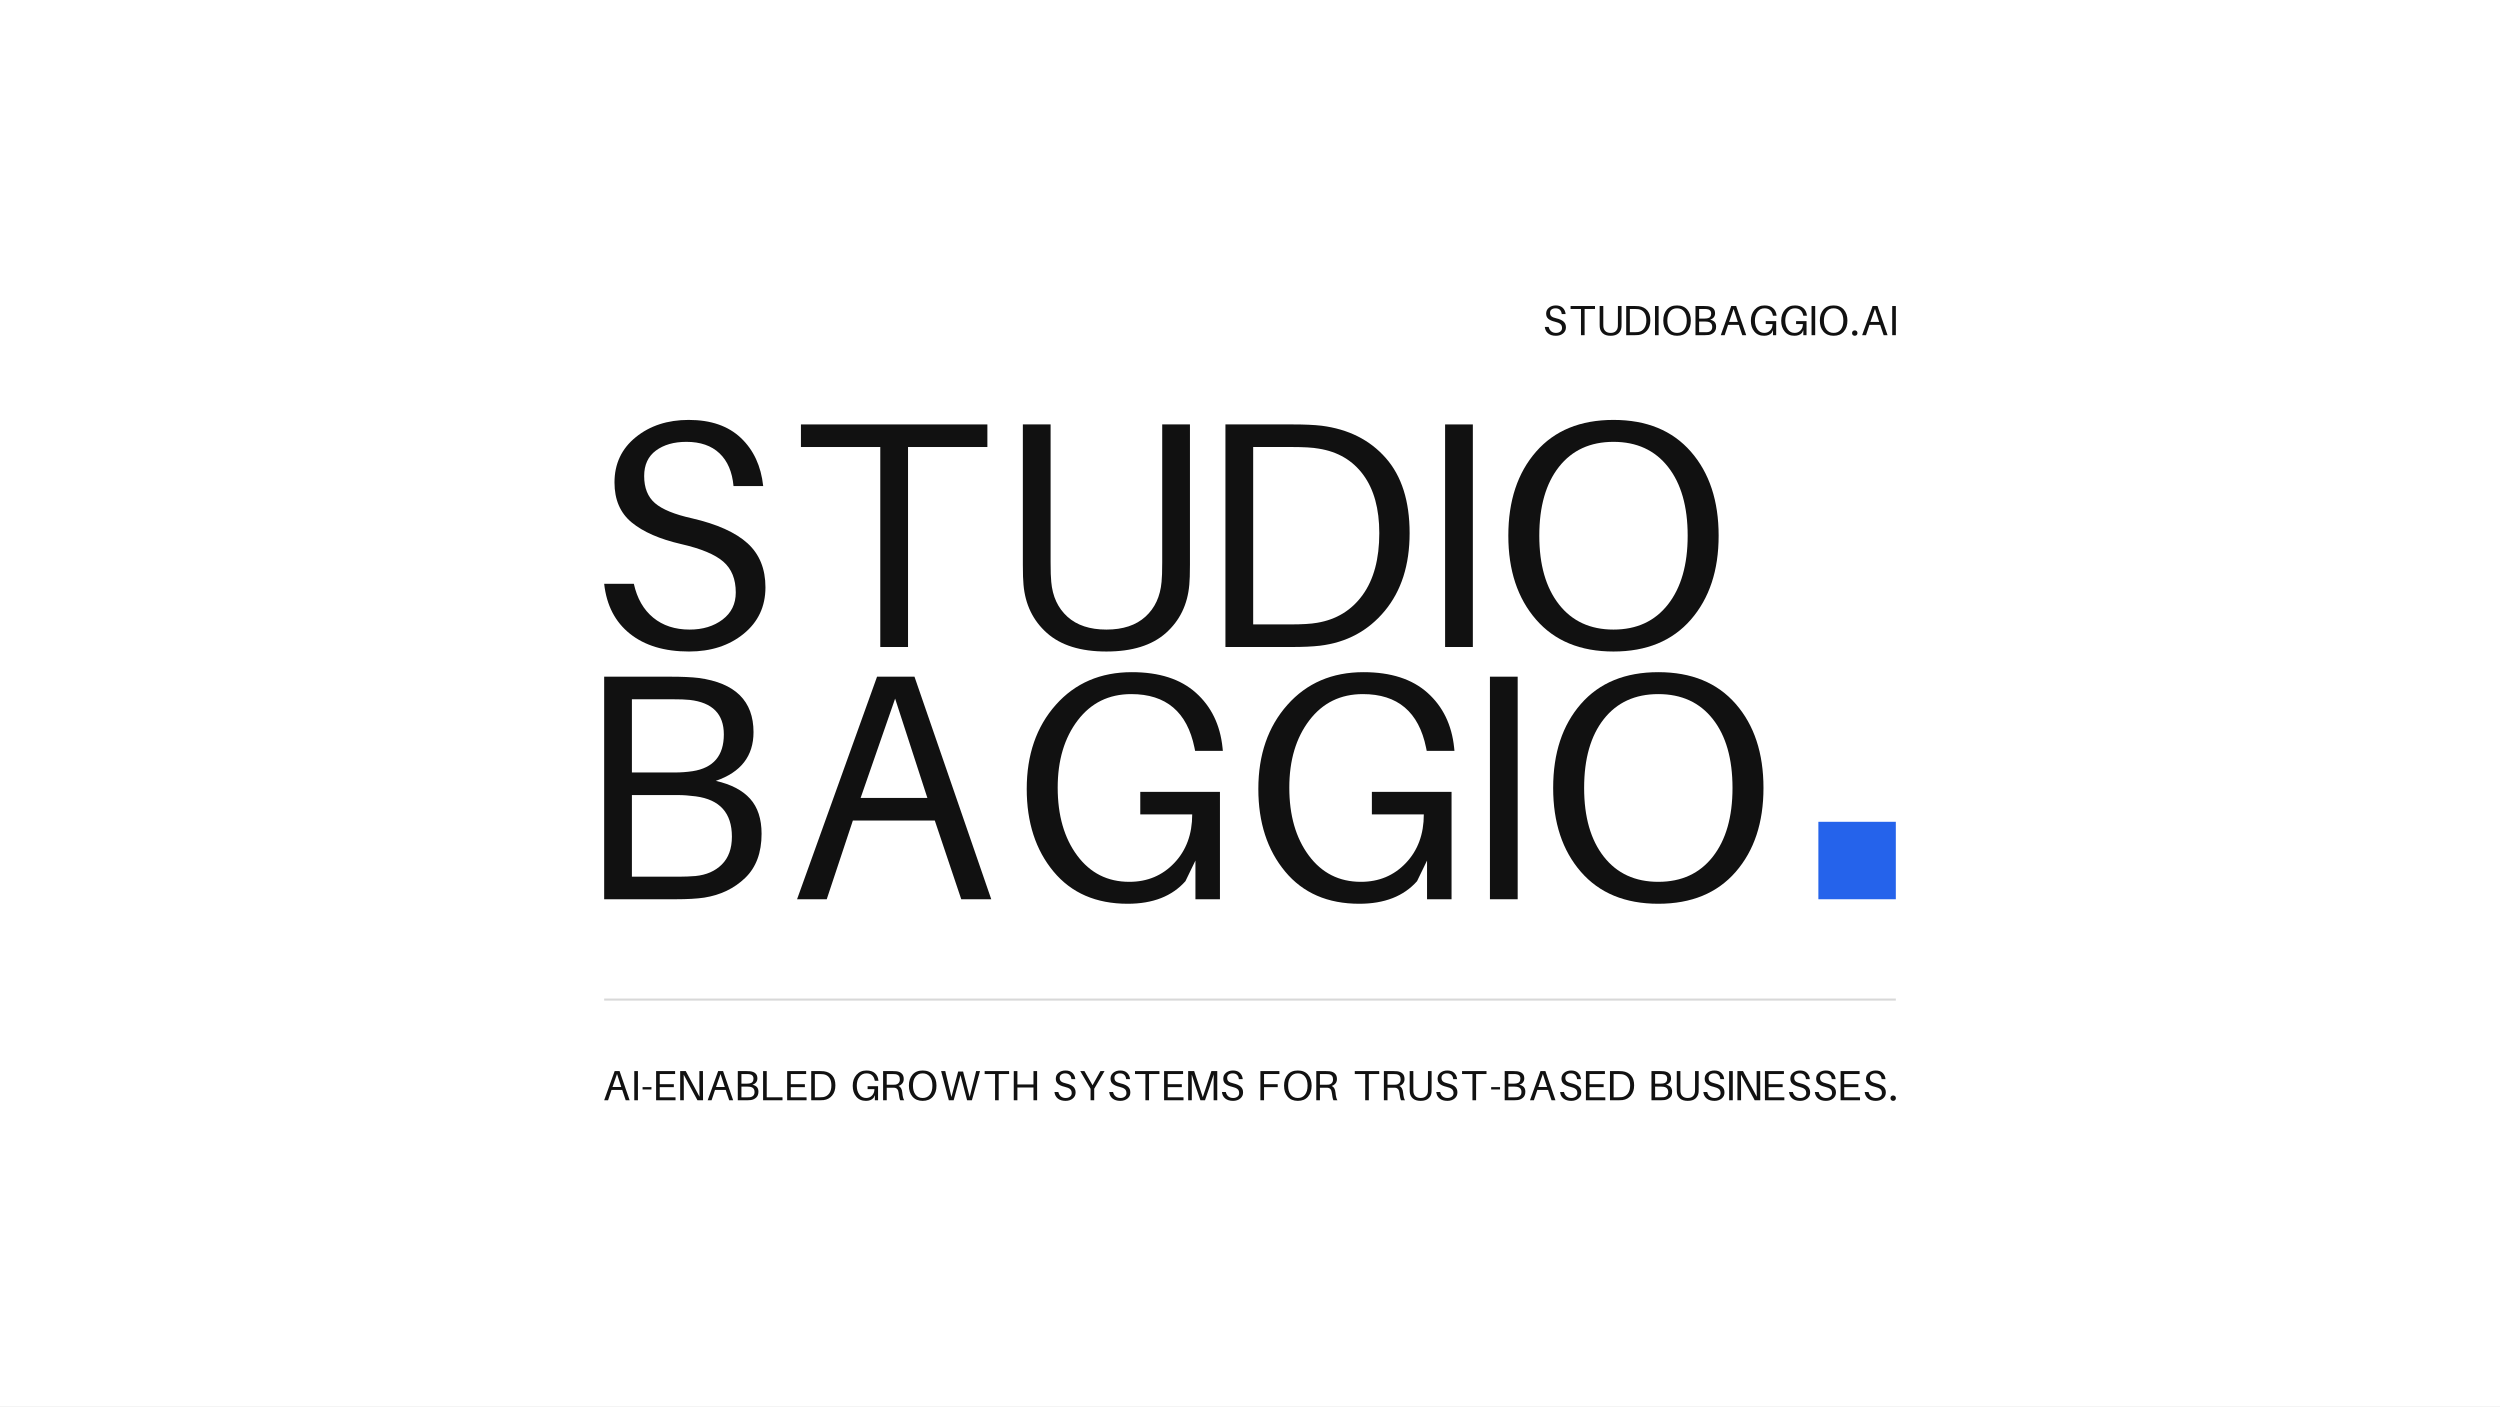
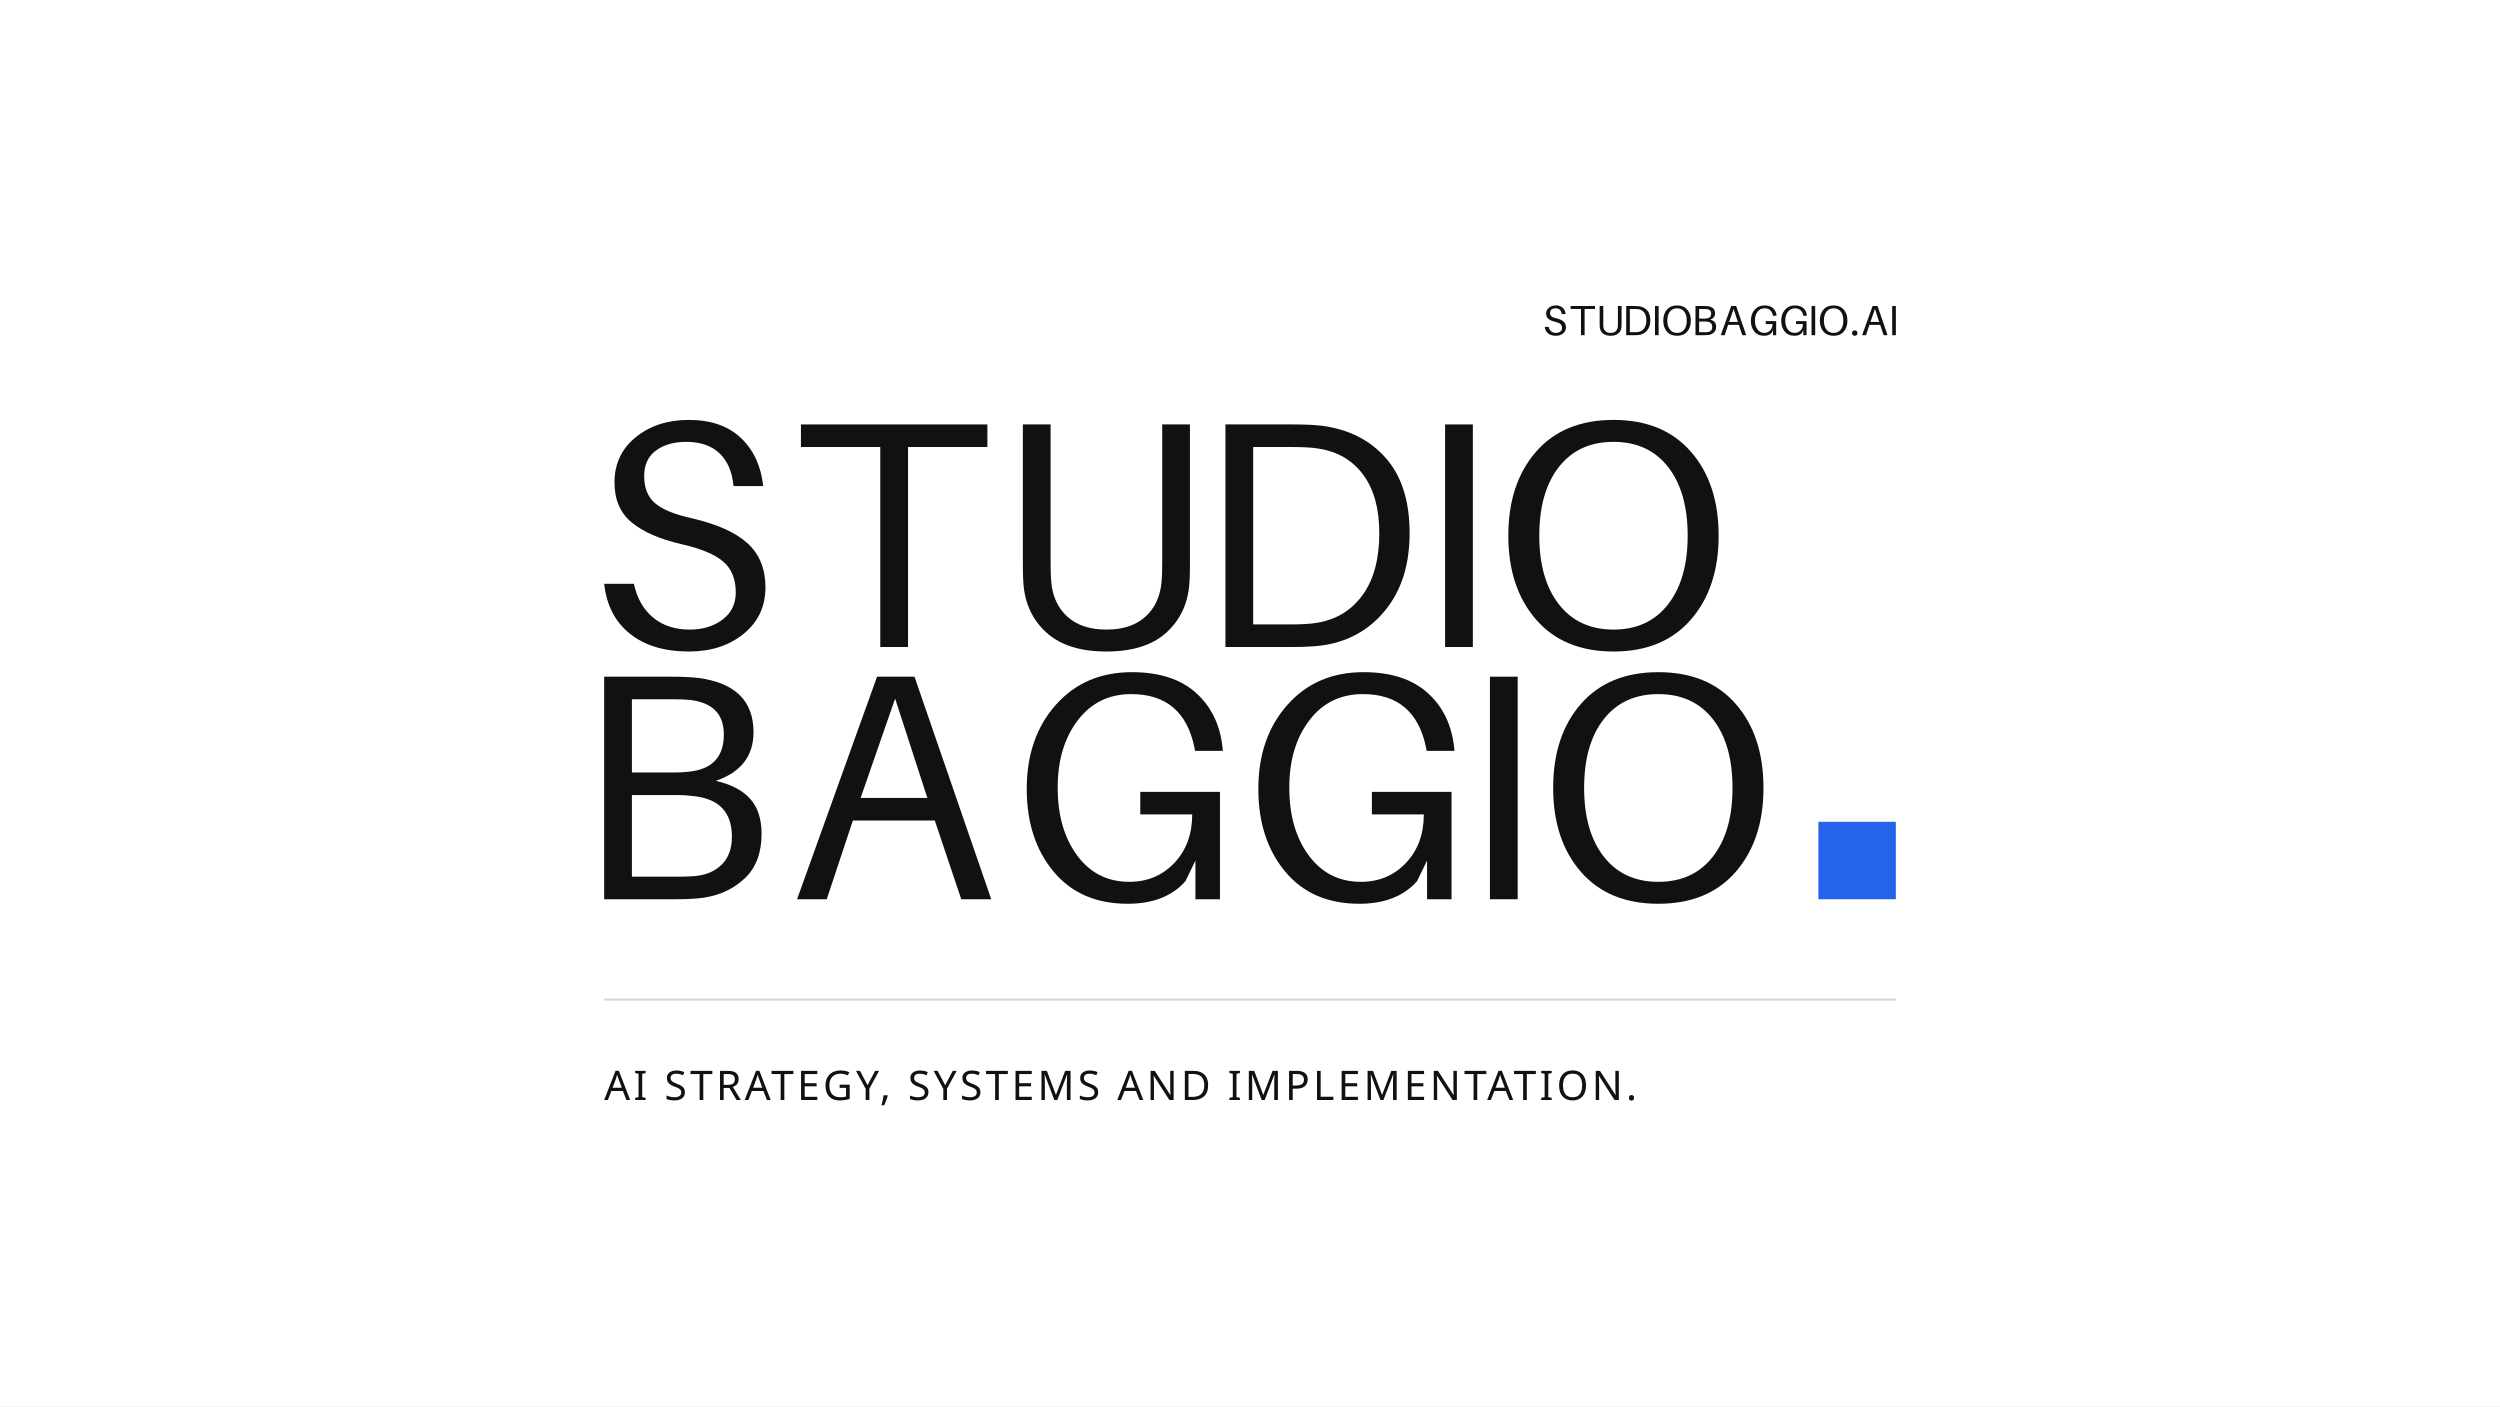
<svg xmlns="http://www.w3.org/2000/svg" width="1200" height="675" viewBox="0 0 1200 675" role="img" aria-label="Studio Baggio">
  <rect width="1200" height="675" fill="#ffffff" />
  <g transform="translate(290.00 201.59) scale(0.71223) translate(-68 -139)">
    <g transform="translate(68 292) scale(0.2173913)">
      <path fill="#111111" transform="translate(-52.0 0) scale(1 -1)" d="M314 704Q417 704 476.0 648.0Q535 592 545 499H453Q447 565 409.5 600.5Q372 636 307 636Q249 636 212.5 609.0Q176 582 176 530Q176 475 209.5 446.0Q243 417 324 399Q441 372 496.5 321.5Q552 271 552 185Q552 96 484.5 41.0Q417 -14 315 -14Q201 -14 132.0 41.0Q63 96 52 196H144Q159 128 204.0 91.0Q249 54 317 54Q378 54 419.0 85.0Q460 116 460 169Q460 231 421.5 264.5Q383 298 291 319Q191 342 137.5 386.0Q84 430 84 510Q84 597 150.0 650.5Q216 704 314 704Z" />
      <path fill="#111111" transform="translate(576.0 0) scale(1 -1)" d="M612 620H366V0H280V620H34V690H612Z" />
      <path fill="#111111" transform="translate(1204.0 0) scale(1 -1)" d="M612 690V255Q612 213 610 193Q602 101 537.5 43.5Q473 -14 353.0 -14.0Q233 -14 168.5 43.5Q104 101 96 193Q94 213 94 255V690H180V263Q180 220 182 202Q188 134 232.0 94.0Q276 54 353.0 54.0Q430 54 474.0 94.0Q518 134 524 202Q526 220 526 263V690Z" />
      <path fill="#111111" transform="translate(1826.0 0) scale(1 -1)" d="M398 686Q523 670 597.0 586.0Q671 502 671 353Q671 205 594.0 112.0Q517 19 393 4Q358 0 305 0H100V690H310Q363 690 398 686ZM384 75Q474 90 525.5 161.5Q577 233 577 353Q577 466 527.5 533.5Q478 601 389 615Q362 620 305 620H186V70H300Q356 70 384 75Z" />
      <path fill="#111111" transform="translate(2507.0 0) scale(1 -1)" d="M186 0H100V690H186Z" />
      <path fill="#111111" transform="translate(2756.0 0) scale(1 -1)" d="M699 345Q699 184 613.0 85.0Q527 -14 373.0 -14.0Q219 -14 133.0 85.0Q47 184 47 345Q47 507 133.0 605.5Q219 704 373.0 704.0Q527 704 613.0 605.5Q699 507 699 345ZM603 345Q603 481 542.0 558.5Q481 636 373.0 636.0Q265 636 204.0 558.5Q143 481 143 345Q143 210 204.0 132.0Q265 54 373.0 54.0Q481 54 542.0 132.0Q603 210 603 345Z" />
    </g>
    <g transform="translate(68 462) scale(0.2173913)">
      <path fill="#111111" transform="translate(-100.0 0) scale(1 -1)" d="M446 367Q517 351 552.5 311.5Q588 272 588 203Q588 115 537.0 66.0Q486 17 410 5Q376 0 322 0H100V690H303Q360 690 393 686Q563 663 563 518Q563 407 446 367ZM186 620V393H319Q347 393 374 397Q471 412 471 511Q471 606 365 618Q347 620 310 620ZM383 72Q434 77 465.0 108.0Q496 139 496 194Q496 304 384 319Q353 323 329 323H186V70H335Q357 70 383 72Z" />
      <path fill="#111111" transform="translate(569.0 0) scale(1 -1)" d="M456 244H202L121 0H29L277 690H393L631 0H538ZM226 314H433L333 622Z" />
      <path fill="#111111" transform="translate(1263.0 0) scale(1 -1)" d="M399 333H646V0H570V120L539 56Q477 -14 360 -14Q213 -14 130.0 86.0Q47 186 47 342Q47 501 137.0 602.5Q227 704 373 704Q500 704 571.5 640.0Q643 576 654 470L655 460H569L567 470Q533 636 371 636Q267 636 205.0 554.5Q143 473 143 346Q143 217 203.5 135.5Q264 54 365 54Q449 54 504.5 112.5Q560 171 560 263H399Z" />
      <path fill="#111111" transform="translate(1981.0 0) scale(1 -1)" d="M399 333H646V0H570V120L539 56Q477 -14 360 -14Q213 -14 130.0 86.0Q47 186 47 342Q47 501 137.0 602.5Q227 704 373 704Q500 704 571.5 640.0Q643 576 654 470L655 460H569L567 470Q533 636 371 636Q267 636 205.0 554.5Q143 473 143 346Q143 217 203.5 135.5Q264 54 365 54Q449 54 504.5 112.5Q560 171 560 263H399Z" />
      <path fill="#111111" transform="translate(2646.0 0) scale(1 -1)" d="M186 0H100V690H186Z" />
      <path fill="#111111" transform="translate(2895.0 0) scale(1 -1)" d="M699 345Q699 184 613.0 85.0Q527 -14 373.0 -14.0Q219 -14 133.0 85.0Q47 184 47 345Q47 507 133.0 605.5Q219 704 373.0 704.0Q527 704 613.0 605.5Q699 507 699 345ZM603 345Q603 481 542.0 558.5Q481 636 373.0 636.0Q265 636 204.0 558.5Q143 481 143 345Q143 210 204.0 132.0Q265 54 373.0 54.0Q481 54 542.0 132.0Q603 210 603 345Z" />
    </g>
    <rect x="886.3" y="409.8" width="52.2" height="52.2" fill="#2563eb" />
  </g>
  <g transform="translate(741.50 146.59) scale(1) translate(-963.5 -59.7)">
    <g transform="translate(963.5 74)">
      <g transform="translate(0 0) scale(0.02028986)">
        <path fill="#111111" transform="translate(-52.0 0) scale(1 -1)" d="M314 704Q417 704 476.0 648.0Q535 592 545 499H453Q447 565 409.5 600.5Q372 636 307 636Q249 636 212.5 609.0Q176 582 176 530Q176 475 209.5 446.0Q243 417 324 399Q441 372 496.5 321.5Q552 271 552 185Q552 96 484.5 41.0Q417 -14 315 -14Q201 -14 132.0 41.0Q63 96 52 196H144Q159 128 204.0 91.0Q249 54 317 54Q378 54 419.0 85.0Q460 116 460 169Q460 231 421.5 264.5Q383 298 291 319Q191 342 137.5 386.0Q84 430 84 510Q84 597 150.0 650.5Q216 704 314 704Z" />
        <path fill="#111111" transform="translate(576.0 0) scale(1 -1)" d="M612 620H366V0H280V620H34V690H612Z" />
        <path fill="#111111" transform="translate(1204.0 0) scale(1 -1)" d="M612 690V255Q612 213 610 193Q602 101 537.5 43.5Q473 -14 353.0 -14.0Q233 -14 168.5 43.5Q104 101 96 193Q94 213 94 255V690H180V263Q180 220 182 202Q188 134 232.0 94.0Q276 54 353.0 54.0Q430 54 474.0 94.0Q518 134 524 202Q526 220 526 263V690Z" />
        <path fill="#111111" transform="translate(1826.0 0) scale(1 -1)" d="M398 686Q523 670 597.0 586.0Q671 502 671 353Q671 205 594.0 112.0Q517 19 393 4Q358 0 305 0H100V690H310Q363 690 398 686ZM384 75Q474 90 525.5 161.5Q577 233 577 353Q577 466 527.5 533.5Q478 601 389 615Q362 620 305 620H186V70H300Q356 70 384 75Z" />
        <path fill="#111111" transform="translate(2507.0 0) scale(1 -1)" d="M186 0H100V690H186Z" />
        <path fill="#111111" transform="translate(2756.0 0) scale(1 -1)" d="M699 345Q699 184 613.0 85.0Q527 -14 373.0 -14.0Q219 -14 133.0 85.0Q47 184 47 345Q47 507 133.0 605.5Q219 704 373.0 704.0Q527 704 613.0 605.5Q699 507 699 345ZM603 345Q603 481 542.0 558.5Q481 636 373.0 636.0Q265 636 204.0 558.5Q143 481 143 345Q143 210 204.0 132.0Q265 54 373.0 54.0Q481 54 542.0 132.0Q603 210 603 345Z" />
        <path fill="#111111" transform="translate(3465.0 0) scale(1 -1)" d="M446 367Q517 351 552.5 311.5Q588 272 588 203Q588 115 537.0 66.0Q486 17 410 5Q376 0 322 0H100V690H303Q360 690 393 686Q563 663 563 518Q563 407 446 367ZM186 620V393H319Q347 393 374 397Q471 412 471 511Q471 606 365 618Q347 620 310 620ZM383 72Q434 77 465.0 108.0Q496 139 496 194Q496 304 384 319Q353 323 329 323H186V70H335Q357 70 383 72Z" />
        <path fill="#111111" transform="translate(4134.0 0) scale(1 -1)" d="M456 244H202L121 0H29L277 690H393L631 0H538ZM226 314H433L333 622Z" />
        <path fill="#111111" transform="translate(4828.0 0) scale(1 -1)" d="M399 333H646V0H570V120L539 56Q477 -14 360 -14Q213 -14 130.0 86.0Q47 186 47 342Q47 501 137.0 602.5Q227 704 373 704Q500 704 571.5 640.0Q643 576 654 470L655 460H569L567 470Q533 636 371 636Q267 636 205.0 554.5Q143 473 143 346Q143 217 203.5 135.5Q264 54 365 54Q449 54 504.5 112.5Q560 171 560 263H399Z" />
        <path fill="#111111" transform="translate(5546.0 0) scale(1 -1)" d="M399 333H646V0H570V120L539 56Q477 -14 360 -14Q213 -14 130.0 86.0Q47 186 47 342Q47 501 137.0 602.5Q227 704 373 704Q500 704 571.5 640.0Q643 576 654 470L655 460H569L567 470Q533 636 371 636Q267 636 205.0 554.5Q143 473 143 346Q143 217 203.5 135.5Q264 54 365 54Q449 54 504.5 112.5Q560 171 560 263H399Z" />
        <path fill="#111111" transform="translate(6211.0 0) scale(1 -1)" d="M186 0H100V690H186Z" />
        <path fill="#111111" transform="translate(6460.0 0) scale(1 -1)" d="M699 345Q699 184 613.0 85.0Q527 -14 373.0 -14.0Q219 -14 133.0 85.0Q47 184 47 345Q47 507 133.0 605.5Q219 704 373.0 704.0Q527 704 613.0 605.5Q699 507 699 345ZM603 345Q603 481 542.0 558.5Q481 636 373.0 636.0Q265 636 204.0 558.5Q143 481 143 345Q143 210 204.0 132.0Q265 54 373.0 54.0Q481 54 542.0 132.0Q603 210 603 345Z" />
        <path fill="#111111" transform="translate(7232.0 0) scale(1 -1)" d="M55.0 96.0Q73 114 101.0 114.0Q129 114 147.0 96.0Q165 78 165.0 50.0Q165 22 147.0 4.0Q129 -14 101.0 -14.0Q73 -14 55.0 4.0Q37 22 37.0 50.0Q37 78 55.0 96.0Z" />
        <path fill="#111111" transform="translate(7478.0 0) scale(1 -1)" d="M456 244H202L121 0H29L277 690H393L631 0H538ZM226 314H433L333 622Z" />
        <path fill="#111111" transform="translate(8119.0 0) scale(1 -1)" d="M186 0H100V690H186Z" />
      </g>
    </g>
  </g>
  <line x1="290" y1="479.8" x2="910" y2="479.8" stroke="#d8d8d8" />
-   <g transform="translate(290.00 513.84) scale(0.70049) translate(-68 -571.6)">
-     <g transform="translate(68 592) scale(0.02898551)">
-       <path fill="#111111" transform="translate(-29.0 0) scale(1 -1)" d="M456 244H202L121 0H29L277 690H393L631 0H538ZM226 314H433L333 622Z" />
-       <path fill="#111111" transform="translate(612.0 0) scale(1 -1)" d="M186 0H100V690H186Z" />
-       <path fill="#111111" transform="translate(876.0 0) scale(1 -1)" d="M242 255H32V311H242Z" />
-       <path fill="#111111" transform="translate(1128.0 0) scale(1 -1)" d="M559 70V0H100V690H549V620H186V380H519V310H186V70Z" />
-       <path fill="#111111" transform="translate(1697.0 0) scale(1 -1)" d="M640 0H508L183 606Q186 484 186 345V0H100V690H232L557 84Q554 205 554 345V690H638Z" />
-       <path fill="#111111" transform="translate(2418.0 0) scale(1 -1)" d="M456 244H202L121 0H29L277 690H393L631 0H538ZM226 314H433L333 622Z" />
-       <path fill="#111111" transform="translate(3059.0 0) scale(1 -1)" d="M446 367Q517 351 552.5 311.5Q588 272 588 203Q588 115 537.0 66.0Q486 17 410 5Q376 0 322 0H100V690H303Q360 690 393 686Q563 663 563 518Q563 407 446 367ZM186 620V393H319Q347 393 374 397Q471 412 471 511Q471 606 365 618Q347 620 310 620ZM383 72Q434 77 465.0 108.0Q496 139 496 194Q496 304 384 319Q353 323 329 323H186V70H335Q357 70 383 72Z" />
-       <path fill="#111111" transform="translate(3657.0 0) scale(1 -1)" d="M559 70V0H100V690H186V70Z" />
-       <path fill="#111111" transform="translate(4226.0 0) scale(1 -1)" d="M559 70V0H100V690H549V620H186V380H519V310H186V70Z" />
-       <path fill="#111111" transform="translate(4795.0 0) scale(1 -1)" d="M398 686Q523 670 597.0 586.0Q671 502 671 353Q671 205 594.0 112.0Q517 19 393 4Q358 0 305 0H100V690H310Q363 690 398 686ZM384 75Q474 90 525.5 161.5Q577 233 577 353Q577 466 527.5 533.5Q478 601 389 615Q362 620 305 620H186V70H300Q356 70 384 75Z" />
-       <path fill="#111111" transform="translate(5829.0 0) scale(1 -1)" d="M399 333H646V0H570V120L539 56Q477 -14 360 -14Q213 -14 130.0 86.0Q47 186 47 342Q47 501 137.0 602.5Q227 704 373 704Q500 704 571.5 640.0Q643 576 654 470L655 460H569L567 470Q533 636 371 636Q267 636 205.0 554.5Q143 473 143 346Q143 217 203.5 135.5Q264 54 365 54Q449 54 504.5 112.5Q560 171 560 263H399Z" />
-       <path fill="#111111" transform="translate(6494.0 0) scale(1 -1)" d="M554 181Q566 45 600 0H505Q480 57 468 173Q455 289 365 296Q349 297 316 297H186V0H100V690H326Q385 690 416 686Q496 676 542.0 630.5Q588 585 588 502Q588 438 553.0 397.0Q518 356 465 339Q543 303 554 181ZM186 367H318Q366 367 385 369Q435 374 465.5 406.0Q496 438 496 494Q496 600 395 616Q370 620 326 620H186Z" />
-       <path fill="#111111" transform="translate(7157.0 0) scale(1 -1)" d="M699 345Q699 184 613.0 85.0Q527 -14 373.0 -14.0Q219 -14 133.0 85.0Q47 184 47 345Q47 507 133.0 605.5Q219 704 373.0 704.0Q527 704 613.0 605.5Q699 507 699 345ZM603 345Q603 481 542.0 558.5Q481 636 373.0 636.0Q265 636 204.0 558.5Q143 481 143 345Q143 210 204.0 132.0Q265 54 373.0 54.0Q481 54 542.0 132.0Q603 210 603 345Z" />
-       <path fill="#111111" transform="translate(7940.0 0) scale(1 -1)" d="M945 690 753 0H640L484 595L322 0H208L26 690H124L269 77L429 680H545L701 76L854 690Z" />
-       <path fill="#111111" transform="translate(8961.0 0) scale(1 -1)" d="M612 620H366V0H280V620H34V690H612Z" />
-       <path fill="#111111" transform="translate(9583.0 0) scale(1 -1)" d="M652 690V0H566V302H186V0H100V690H186V374H566V690Z" />
-       <path fill="#111111" transform="translate(10593.0 0) scale(1 -1)" d="M314 704Q417 704 476.0 648.0Q535 592 545 499H453Q447 565 409.5 600.5Q372 636 307 636Q249 636 212.5 609.0Q176 582 176 530Q176 475 209.5 446.0Q243 417 324 399Q441 372 496.5 321.5Q552 271 552 185Q552 96 484.5 41.0Q417 -14 315 -14Q201 -14 132.0 41.0Q63 96 52 196H144Q159 128 204.0 91.0Q249 54 317 54Q378 54 419.0 85.0Q460 116 460 169Q460 231 421.5 264.5Q383 298 291 319Q191 342 137.5 386.0Q84 430 84 510Q84 597 150.0 650.5Q216 704 314 704Z" />
-       <path fill="#111111" transform="translate(11236.0 0) scale(1 -1)" d="M349 272V0H263V272L19 690H118L310 355L496 690H593Z" />
-       <path fill="#111111" transform="translate(11887.0 0) scale(1 -1)" d="M314 704Q417 704 476.0 648.0Q535 592 545 499H453Q447 565 409.5 600.5Q372 636 307 636Q249 636 212.5 609.0Q176 582 176 530Q176 475 209.5 446.0Q243 417 324 399Q441 372 496.5 321.5Q552 271 552 185Q552 96 484.5 41.0Q417 -14 315 -14Q201 -14 132.0 41.0Q63 96 52 196H144Q159 128 204.0 91.0Q249 54 317 54Q378 54 419.0 85.0Q460 116 460 169Q460 231 421.5 264.5Q383 298 291 319Q191 342 137.5 386.0Q84 430 84 510Q84 597 150.0 650.5Q216 704 314 704Z" />
-       <path fill="#111111" transform="translate(12515.0 0) scale(1 -1)" d="M612 620H366V0H280V620H34V690H612Z" />
-       <path fill="#111111" transform="translate(13137.0 0) scale(1 -1)" d="M559 70V0H100V690H549V620H186V380H519V310H186V70Z" />
-       <path fill="#111111" transform="translate(13706.0 0) scale(1 -1)" d="M788 690V0H702V355Q702 537 704 612Q669 498 620 356L498 0H390L266 358Q211 518 184 610Q186 535 186 355V0H100V690H242L446 73L649 690Z" />
-       <path fill="#111111" transform="translate(14552.0 0) scale(1 -1)" d="M314 704Q417 704 476.0 648.0Q535 592 545 499H453Q447 565 409.5 600.5Q372 636 307 636Q249 636 212.5 609.0Q176 582 176 530Q176 475 209.5 446.0Q243 417 324 399Q441 372 496.5 321.5Q552 271 552 185Q552 96 484.5 41.0Q417 -14 315 -14Q201 -14 132.0 41.0Q63 96 52 196H144Q159 128 204.0 91.0Q249 54 317 54Q378 54 419.0 85.0Q460 116 460 169Q460 231 421.5 264.5Q383 298 291 319Q191 342 137.5 386.0Q84 430 84 510Q84 597 150.0 650.5Q216 704 314 704Z" />
-       <path fill="#111111" transform="translate(15414.0 0) scale(1 -1)" d="M186 620V380H509V310H186V0H100V690H549V620Z" />
-       <path fill="#111111" transform="translate(16026.0 0) scale(1 -1)" d="M699 345Q699 184 613.0 85.0Q527 -14 373.0 -14.0Q219 -14 133.0 85.0Q47 184 47 345Q47 507 133.0 605.5Q219 704 373.0 704.0Q527 704 613.0 605.5Q699 507 699 345ZM603 345Q603 481 542.0 558.5Q481 636 373.0 636.0Q265 636 204.0 558.5Q143 481 143 345Q143 210 204.0 132.0Q265 54 373.0 54.0Q481 54 542.0 132.0Q603 210 603 345Z" />
-       <path fill="#111111" transform="translate(16735.0 0) scale(1 -1)" d="M554 181Q566 45 600 0H505Q480 57 468 173Q455 289 365 296Q349 297 316 297H186V0H100V690H326Q385 690 416 686Q496 676 542.0 630.5Q588 585 588 502Q588 438 553.0 397.0Q518 356 465 339Q543 303 554 181ZM186 367H318Q366 367 385 369Q435 374 465.5 406.0Q496 438 496 494Q496 600 395 616Q370 620 326 620H186Z" />
-       <path fill="#111111" transform="translate(17711.0 0) scale(1 -1)" d="M612 620H366V0H280V620H34V690H612Z" />
-       <path fill="#111111" transform="translate(18333.0 0) scale(1 -1)" d="M554 181Q566 45 600 0H505Q480 57 468 173Q455 289 365 296Q349 297 316 297H186V0H100V690H326Q385 690 416 686Q496 676 542.0 630.5Q588 585 588 502Q588 438 553.0 397.0Q518 356 465 339Q543 303 554 181ZM186 367H318Q366 367 385 369Q435 374 465.5 406.0Q496 438 496 494Q496 600 395 616Q370 620 326 620H186Z" />
-       <path fill="#111111" transform="translate(18949.0 0) scale(1 -1)" d="M612 690V255Q612 213 610 193Q602 101 537.5 43.5Q473 -14 353.0 -14.0Q233 -14 168.5 43.5Q104 101 96 193Q94 213 94 255V690H180V263Q180 220 182 202Q188 134 232.0 94.0Q276 54 353.0 54.0Q430 54 474.0 94.0Q518 134 524 202Q526 220 526 263V690Z" />
-       <path fill="#111111" transform="translate(19619.0 0) scale(1 -1)" d="M314 704Q417 704 476.0 648.0Q535 592 545 499H453Q447 565 409.5 600.5Q372 636 307 636Q249 636 212.5 609.0Q176 582 176 530Q176 475 209.5 446.0Q243 417 324 399Q441 372 496.5 321.5Q552 271 552 185Q552 96 484.5 41.0Q417 -14 315 -14Q201 -14 132.0 41.0Q63 96 52 196H144Q159 128 204.0 91.0Q249 54 317 54Q378 54 419.0 85.0Q460 116 460 169Q460 231 421.5 264.5Q383 298 291 319Q191 342 137.5 386.0Q84 430 84 510Q84 597 150.0 650.5Q216 704 314 704Z" />
-       <path fill="#111111" transform="translate(20247.0 0) scale(1 -1)" d="M612 620H366V0H280V620H34V690H612Z" />
-       <path fill="#111111" transform="translate(20937.0 0) scale(1 -1)" d="M242 255H32V311H242Z" />
-       <path fill="#111111" transform="translate(21189.0 0) scale(1 -1)" d="M446 367Q517 351 552.5 311.5Q588 272 588 203Q588 115 537.0 66.0Q486 17 410 5Q376 0 322 0H100V690H303Q360 690 393 686Q563 663 563 518Q563 407 446 367ZM186 620V393H319Q347 393 374 397Q471 412 471 511Q471 606 365 618Q347 620 310 620ZM383 72Q434 77 465.0 108.0Q496 139 496 194Q496 304 384 319Q353 323 329 323H186V70H335Q357 70 383 72Z" />
-       <path fill="#111111" transform="translate(21858.0 0) scale(1 -1)" d="M456 244H202L121 0H29L277 690H393L631 0H538ZM226 314H433L333 622Z" />
-       <path fill="#111111" transform="translate(22547.0 0) scale(1 -1)" d="M314 704Q417 704 476.0 648.0Q535 592 545 499H453Q447 565 409.5 600.5Q372 636 307 636Q249 636 212.5 609.0Q176 582 176 530Q176 475 209.5 446.0Q243 417 324 399Q441 372 496.5 321.5Q552 271 552 185Q552 96 484.5 41.0Q417 -14 315 -14Q201 -14 132.0 41.0Q63 96 52 196H144Q159 128 204.0 91.0Q249 54 317 54Q378 54 419.0 85.0Q460 116 460 169Q460 231 421.5 264.5Q383 298 291 319Q191 342 137.5 386.0Q84 430 84 510Q84 597 150.0 650.5Q216 704 314 704Z" />
-       <path fill="#111111" transform="translate(23109.0 0) scale(1 -1)" d="M559 70V0H100V690H549V620H186V380H519V310H186V70Z" />
-       <path fill="#111111" transform="translate(23678.0 0) scale(1 -1)" d="M398 686Q523 670 597.0 586.0Q671 502 671 353Q671 205 594.0 112.0Q517 19 393 4Q358 0 305 0H100V690H310Q363 690 398 686ZM384 75Q474 90 525.5 161.5Q577 233 577 353Q577 466 527.5 533.5Q478 601 389 615Q362 620 305 620H186V70H300Q356 70 384 75Z" />
-       <path fill="#111111" transform="translate(24659.0 0) scale(1 -1)" d="M446 367Q517 351 552.5 311.5Q588 272 588 203Q588 115 537.0 66.0Q486 17 410 5Q376 0 322 0H100V690H303Q360 690 393 686Q563 663 563 518Q563 407 446 367ZM186 620V393H319Q347 393 374 397Q471 412 471 511Q471 606 365 618Q347 620 310 620ZM383 72Q434 77 465.0 108.0Q496 139 496 194Q496 304 384 319Q353 323 329 323H186V70H335Q357 70 383 72Z" />
-       <path fill="#111111" transform="translate(25263.0 0) scale(1 -1)" d="M612 690V255Q612 213 610 193Q602 101 537.5 43.5Q473 -14 353.0 -14.0Q233 -14 168.5 43.5Q104 101 96 193Q94 213 94 255V690H180V263Q180 220 182 202Q188 134 232.0 94.0Q276 54 353.0 54.0Q430 54 474.0 94.0Q518 134 524 202Q526 220 526 263V690Z" />
-       <path fill="#111111" transform="translate(25933.0 0) scale(1 -1)" d="M314 704Q417 704 476.0 648.0Q535 592 545 499H453Q447 565 409.5 600.5Q372 636 307 636Q249 636 212.5 609.0Q176 582 176 530Q176 475 209.5 446.0Q243 417 324 399Q441 372 496.5 321.5Q552 271 552 185Q552 96 484.5 41.0Q417 -14 315 -14Q201 -14 132.0 41.0Q63 96 52 196H144Q159 128 204.0 91.0Q249 54 317 54Q378 54 419.0 85.0Q460 116 460 169Q460 231 421.5 264.5Q383 298 291 319Q191 342 137.5 386.0Q84 430 84 510Q84 597 150.0 650.5Q216 704 314 704Z" />
-       <path fill="#111111" transform="translate(26495.0 0) scale(1 -1)" d="M186 0H100V690H186Z" />
-       <path fill="#111111" transform="translate(26691.0 0) scale(1 -1)" d="M640 0H508L183 606Q186 484 186 345V0H100V690H232L557 84Q554 205 554 345V690H638Z" />
-       <path fill="#111111" transform="translate(27341.0 0) scale(1 -1)" d="M559 70V0H100V690H549V620H186V380H519V310H186V70Z" />
-       <path fill="#111111" transform="translate(27958.0 0) scale(1 -1)" d="M314 704Q417 704 476.0 648.0Q535 592 545 499H453Q447 565 409.5 600.5Q372 636 307 636Q249 636 212.5 609.0Q176 582 176 530Q176 475 209.5 446.0Q243 417 324 399Q441 372 496.5 321.5Q552 271 552 185Q552 96 484.5 41.0Q417 -14 315 -14Q201 -14 132.0 41.0Q63 96 52 196H144Q159 128 204.0 91.0Q249 54 317 54Q378 54 419.0 85.0Q460 116 460 169Q460 231 421.5 264.5Q383 298 291 319Q191 342 137.5 386.0Q84 430 84 510Q84 597 150.0 650.5Q216 704 314 704Z" />
-       <path fill="#111111" transform="translate(28568.0 0) scale(1 -1)" d="M314 704Q417 704 476.0 648.0Q535 592 545 499H453Q447 565 409.5 600.5Q372 636 307 636Q249 636 212.5 609.0Q176 582 176 530Q176 475 209.5 446.0Q243 417 324 399Q441 372 496.5 321.5Q552 271 552 185Q552 96 484.5 41.0Q417 -14 315 -14Q201 -14 132.0 41.0Q63 96 52 196H144Q159 128 204.0 91.0Q249 54 317 54Q378 54 419.0 85.0Q460 116 460 169Q460 231 421.5 264.5Q383 298 291 319Q191 342 137.5 386.0Q84 430 84 510Q84 597 150.0 650.5Q216 704 314 704Z" />
-       <path fill="#111111" transform="translate(29130.0 0) scale(1 -1)" d="M559 70V0H100V690H549V620H186V380H519V310H186V70Z" />
-       <path fill="#111111" transform="translate(29747.0 0) scale(1 -1)" d="M314 704Q417 704 476.0 648.0Q535 592 545 499H453Q447 565 409.5 600.5Q372 636 307 636Q249 636 212.5 609.0Q176 582 176 530Q176 475 209.5 446.0Q243 417 324 399Q441 372 496.5 321.5Q552 271 552 185Q552 96 484.5 41.0Q417 -14 315 -14Q201 -14 132.0 41.0Q63 96 52 196H144Q159 128 204.0 91.0Q249 54 317 54Q378 54 419.0 85.0Q460 116 460 169Q460 231 421.5 264.5Q383 298 291 319Q191 342 137.5 386.0Q84 430 84 510Q84 597 150.0 650.5Q216 704 314 704Z" />
-       <path fill="#111111" transform="translate(30372.0 0) scale(1 -1)" d="M55.0 96.0Q73 114 101.0 114.0Q129 114 147.0 96.0Q165 78 165.0 50.0Q165 22 147.0 4.0Q129 -14 101.0 -14.0Q73 -14 55.0 4.0Q37 22 37.0 50.0Q37 78 55.0 96.0Z" />
-     </g>
-   </g>
+   <text x="290" y="528" font-family="Aileron" font-size="19.57" letter-spacing="1.57" fill="#111111">AI STRATEGY, SYSTEMS AND IMPLEMENTATION.</text>
</svg>
